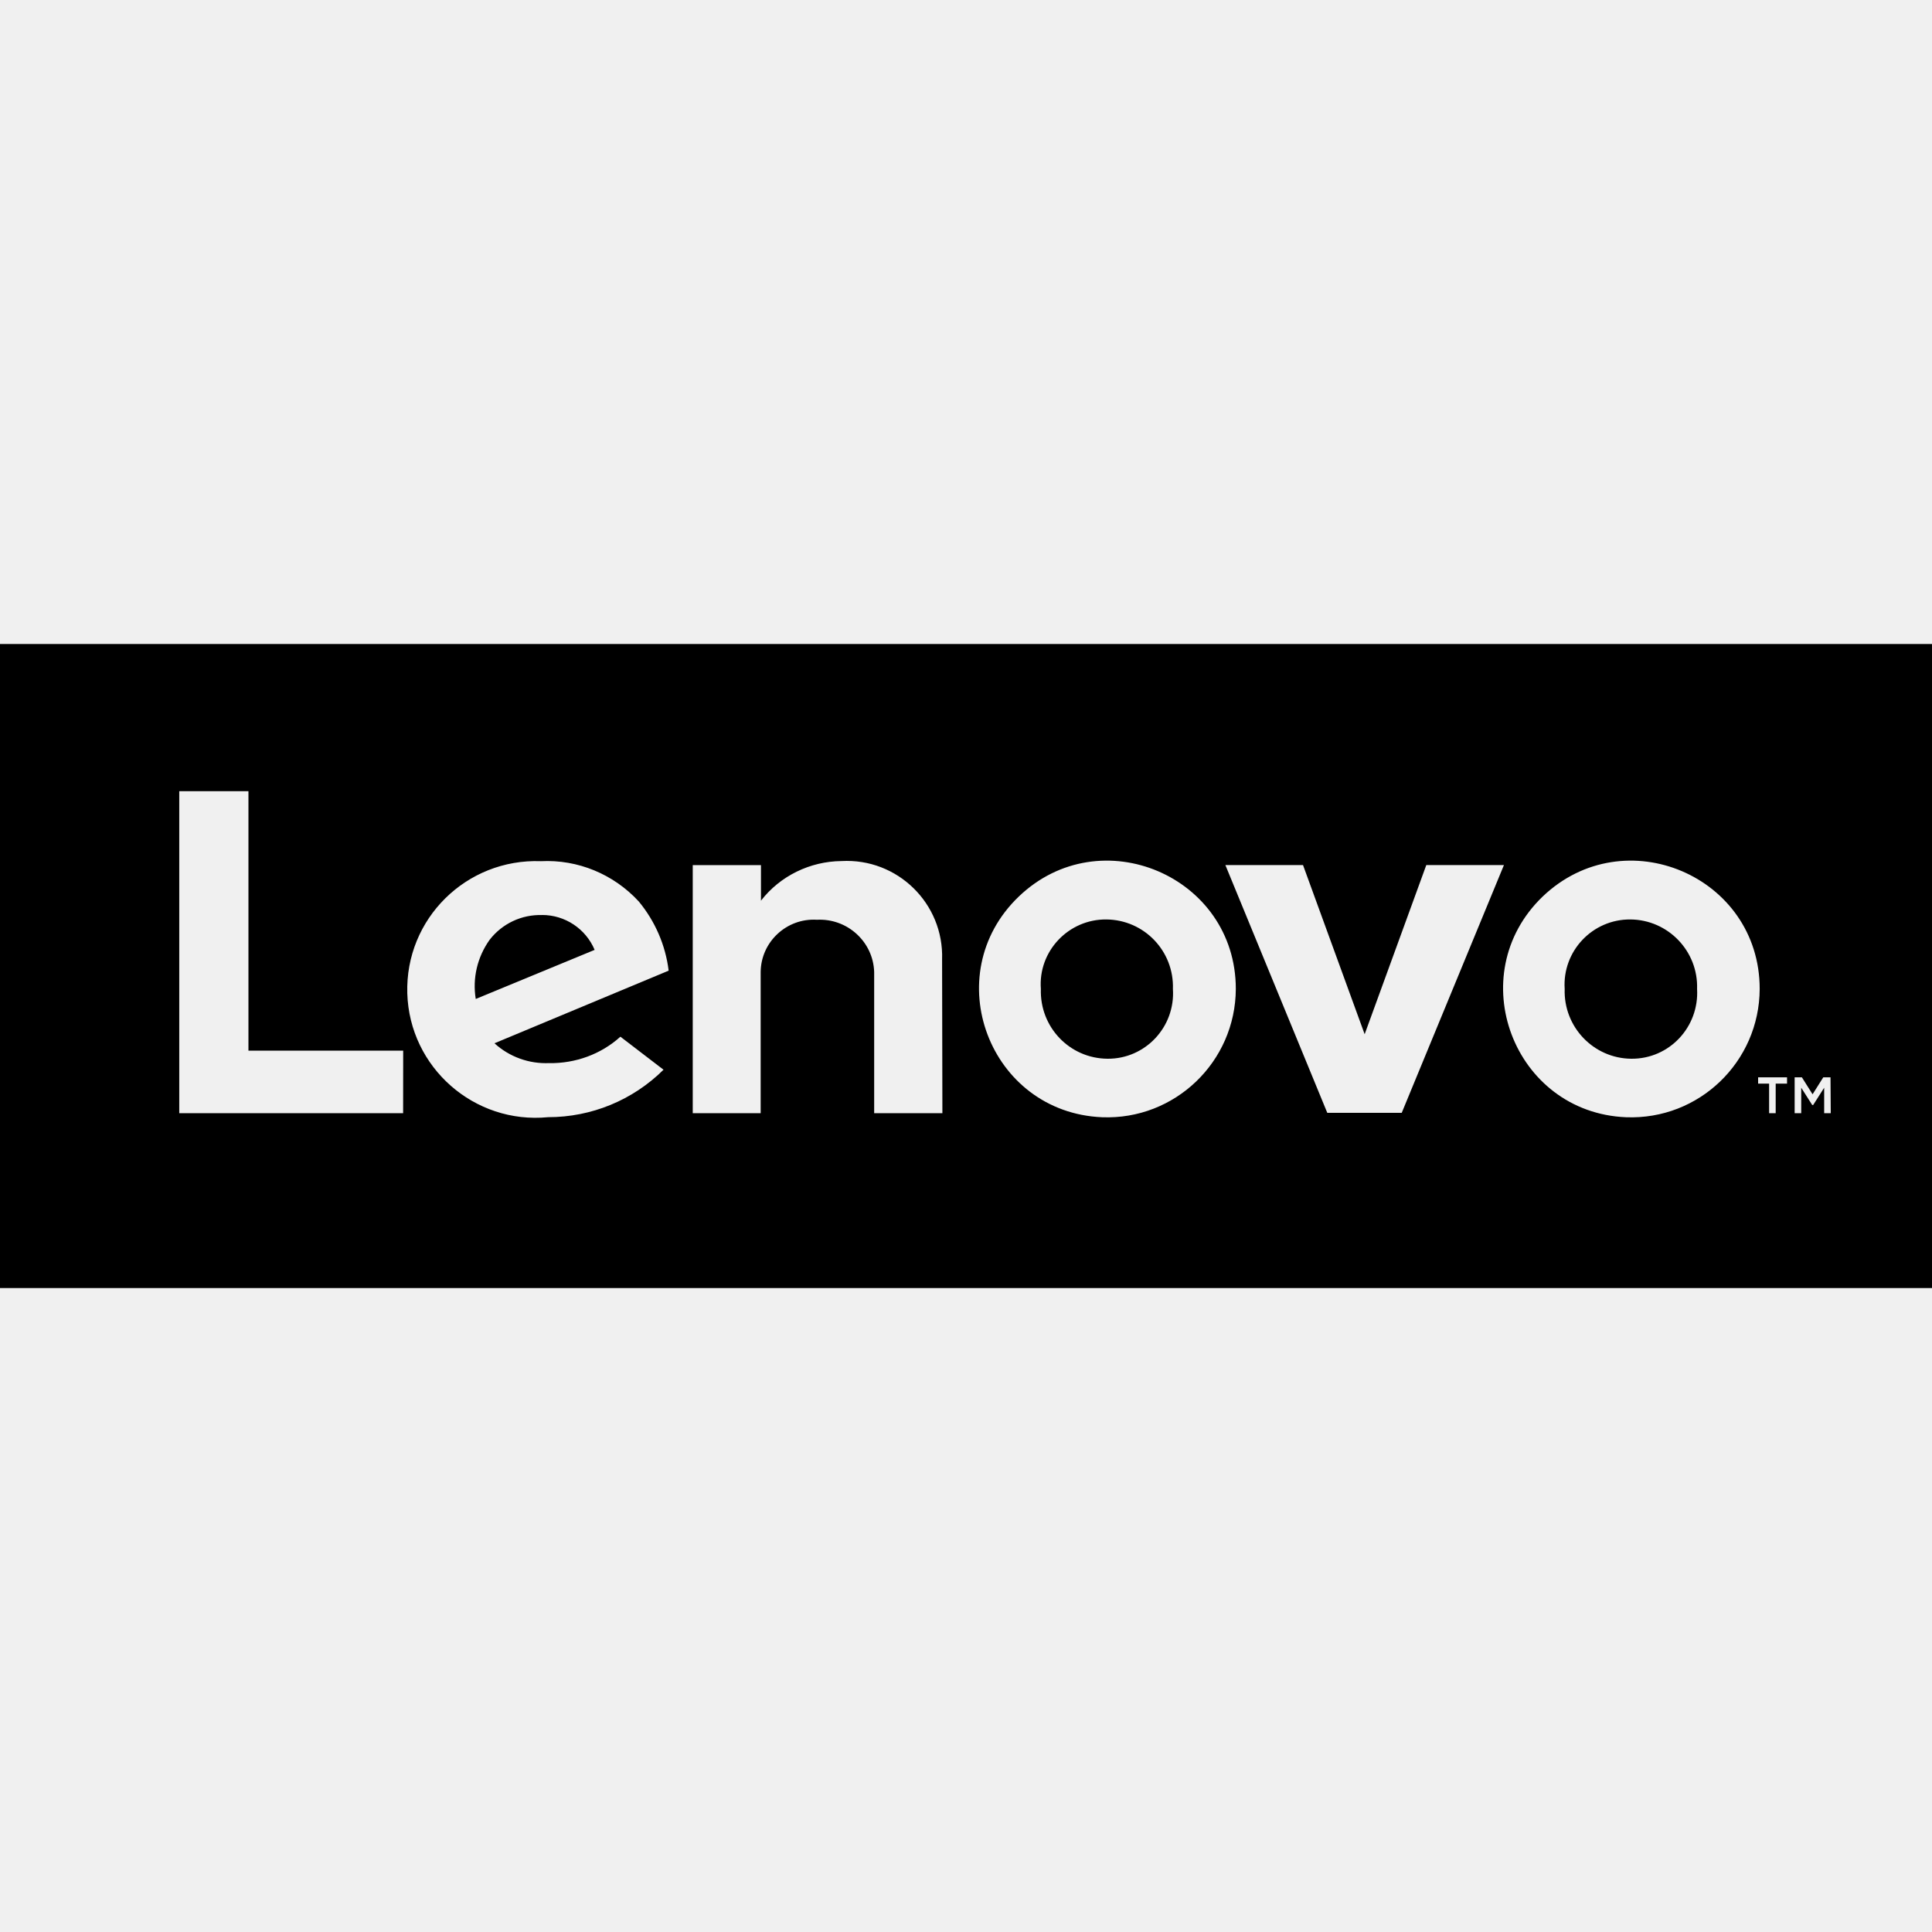
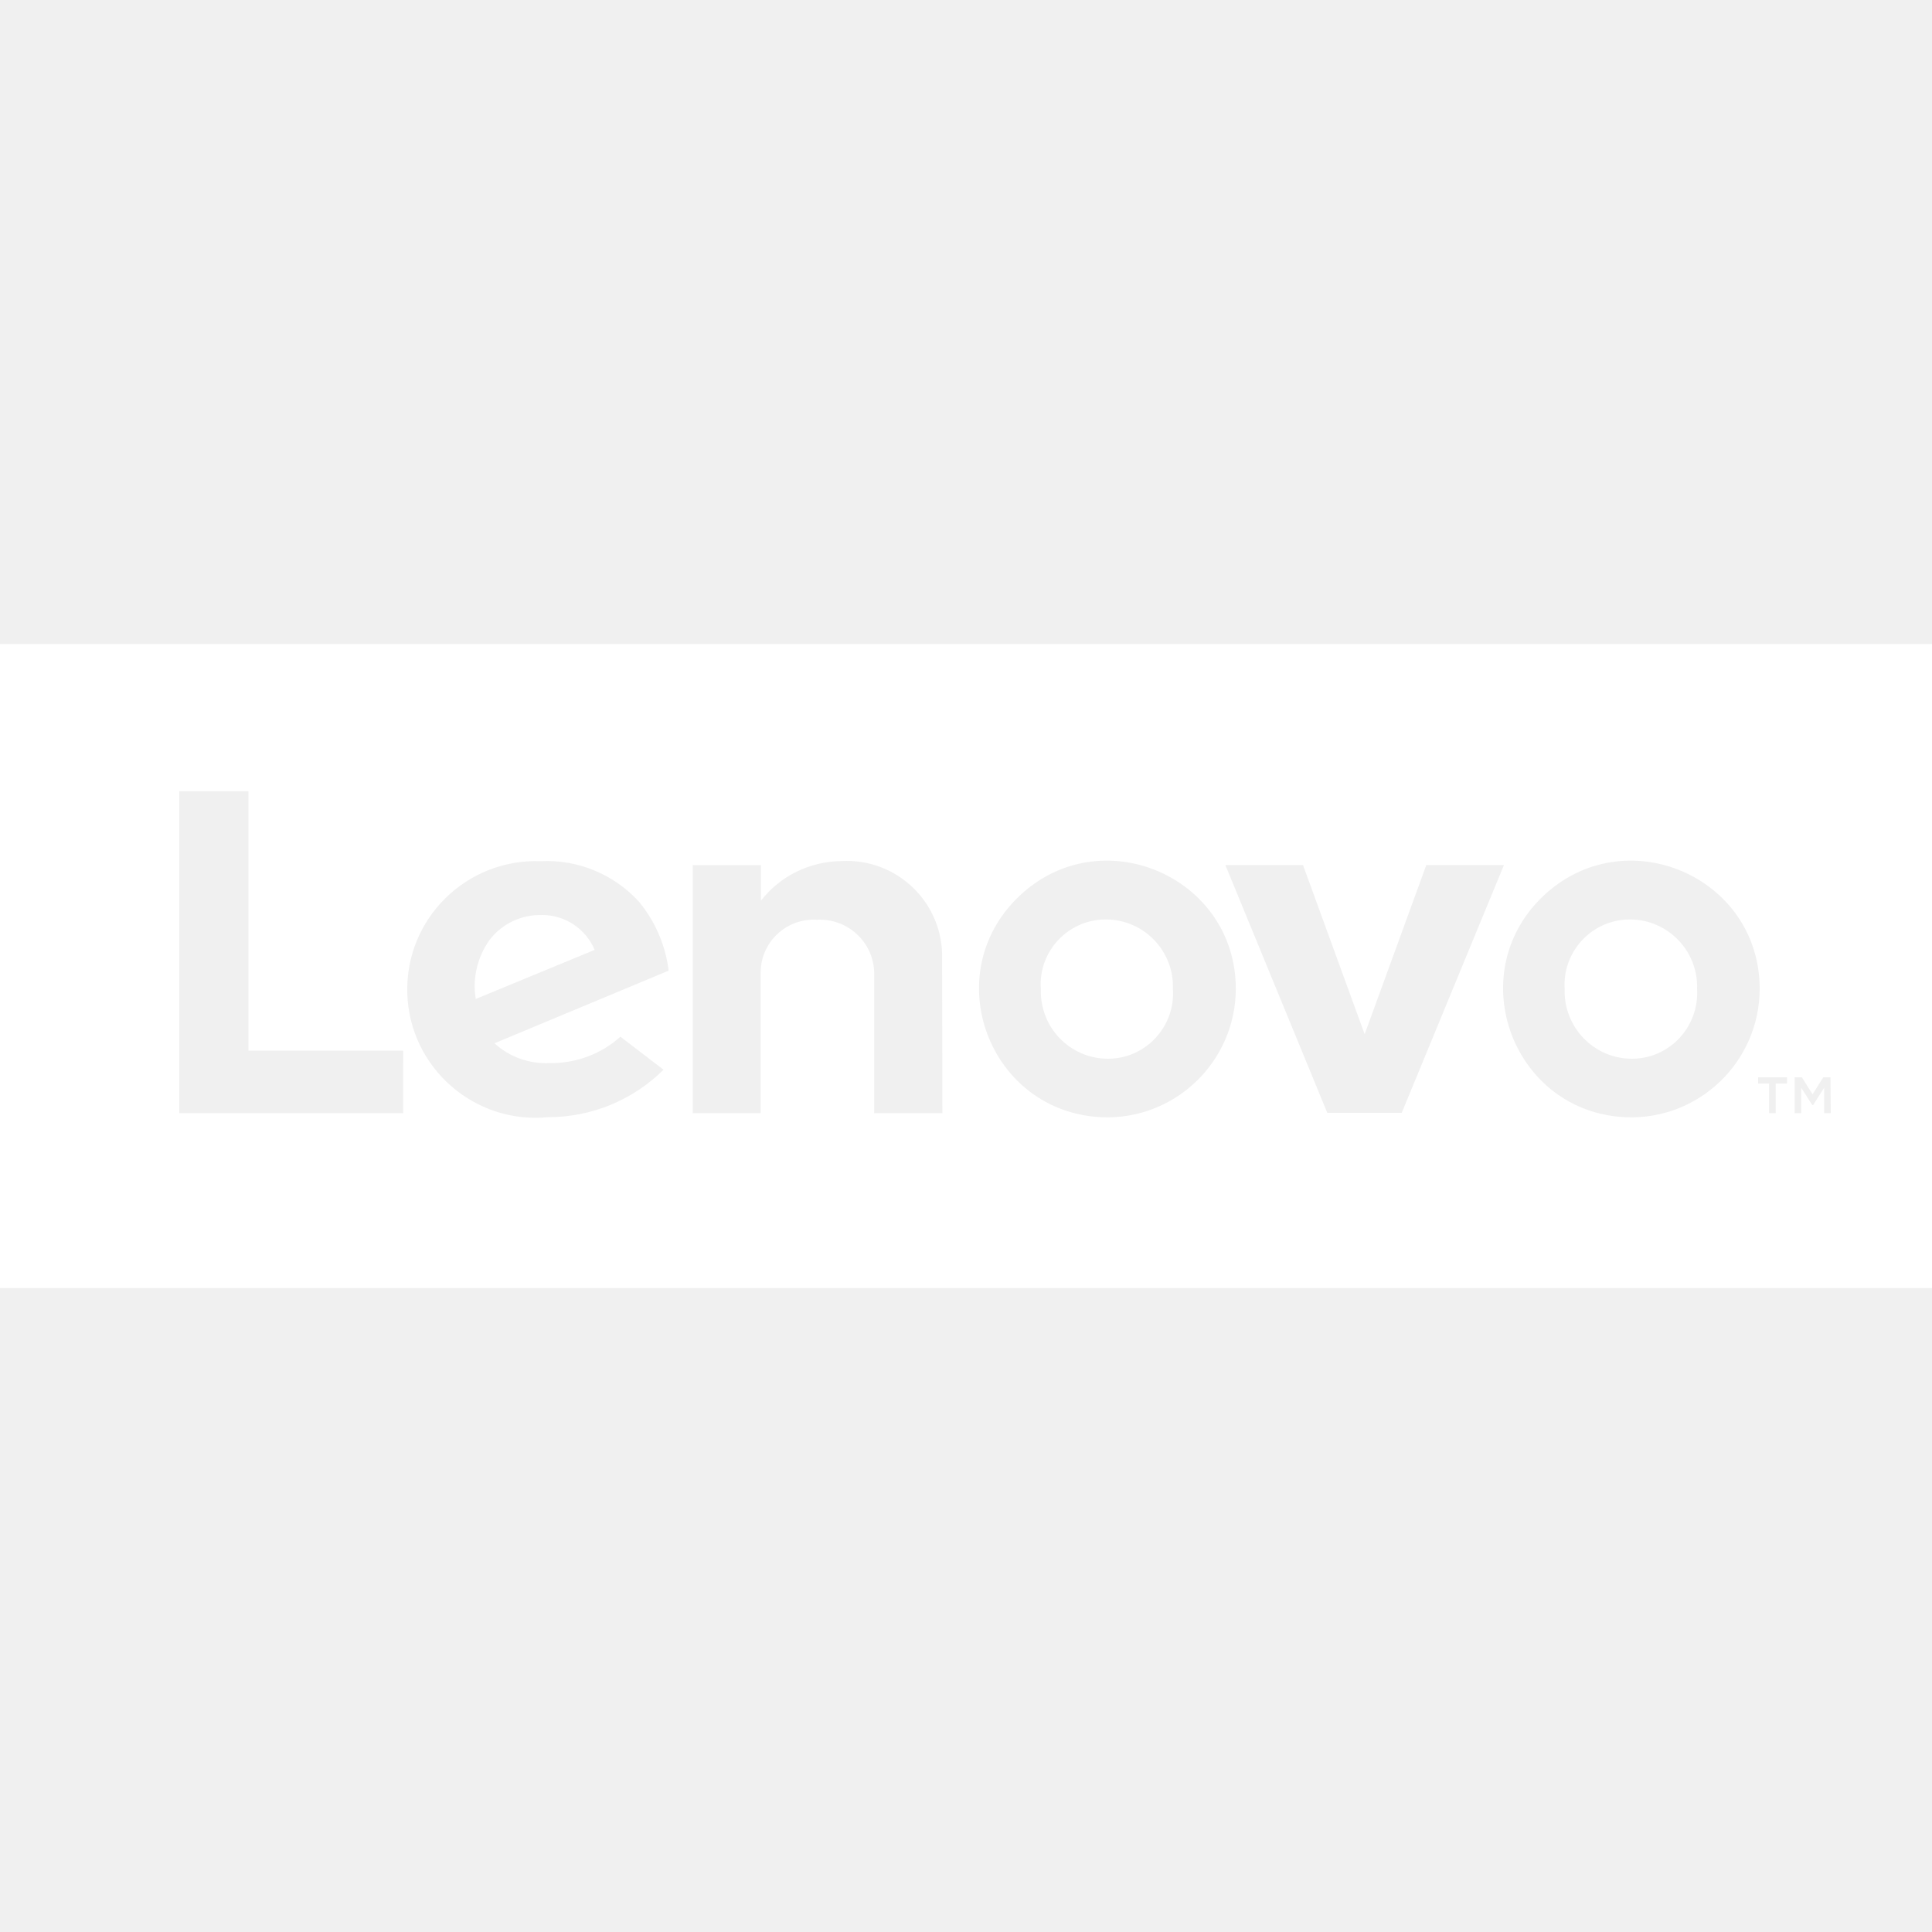
- <svg xmlns="http://www.w3.org/2000/svg" fill="#000000" width="800px" height="800px" viewBox="0 0 32 32">
+ <svg xmlns="http://www.w3.org/2000/svg" fill="#ffffff" width="800px" height="800px" viewBox="0 0 32 32">
  <path d="M27.005 15.229c-0.63-0.005-1.13 0.526-1.089 1.151-0.021 0.63 0.479 1.151 1.104 1.156 0.63 0.005 1.125-0.526 1.089-1.156 0.021-0.625-0.479-1.146-1.104-1.151zM18.323 15.229c-0.625-0.005-1.13 0.526-1.083 1.151-0.021 0.63 0.474 1.151 1.104 1.156 0.625 0.005 1.125-0.526 1.083-1.156 0.021-0.625-0.474-1.146-1.104-1.151zM8.979 15.156c-0.339-0.010-0.661 0.141-0.87 0.411-0.203 0.286-0.286 0.635-0.229 0.979l1.969-0.813c-0.146-0.349-0.49-0.578-0.87-0.578zM0 10.667v10.667h32v-10.667zM6.677 18.438h-3.708v-5.333h1.146v4.297h2.563zM9.099 17.609c0.432 0.005 0.854-0.146 1.177-0.438l0.714 0.547c-0.51 0.505-1.193 0.786-1.911 0.786-1.224 0.12-2.297-0.823-2.333-2.052-0.036-1.234 0.979-2.234 2.214-2.188 0.609-0.031 1.203 0.214 1.62 0.667 0.271 0.328 0.443 0.724 0.495 1.146l-2.885 1.203c0.245 0.224 0.573 0.344 0.911 0.328zM15.609 18.438h-1.13v-2.339c-0.016-0.5-0.443-0.891-0.948-0.865-0.5-0.031-0.927 0.365-0.932 0.865v2.339h-1.125v-4.109h1.13v0.589c0.318-0.411 0.813-0.651 1.333-0.656 0.927-0.052 1.698 0.703 1.667 1.63zM18.255 18.505c-1.87-0.078-2.734-2.359-1.38-3.656 1.349-1.292 3.594-0.339 3.594 1.531-0.005 1.208-1.010 2.172-2.214 2.125zM21.984 18.432l-1.688-4.104h1.286l1.021 2.802 1.021-2.802h1.286l-1.693 4.104zM26.932 18.505c-1.865-0.078-2.729-2.359-1.38-3.656 1.354-1.292 3.594-0.339 3.594 1.531-0.005 1.208-1.005 2.172-2.214 2.125zM29.599 17.948h-0.188v0.49h-0.109v-0.49h-0.182v-0.104h0.479zM30.323 18.438h-0.109v-0.422l-0.182 0.286h-0.016l-0.182-0.286v0.422h-0.109v-0.594h0.12l0.177 0.281 0.177-0.281h0.12z" />
</svg>
